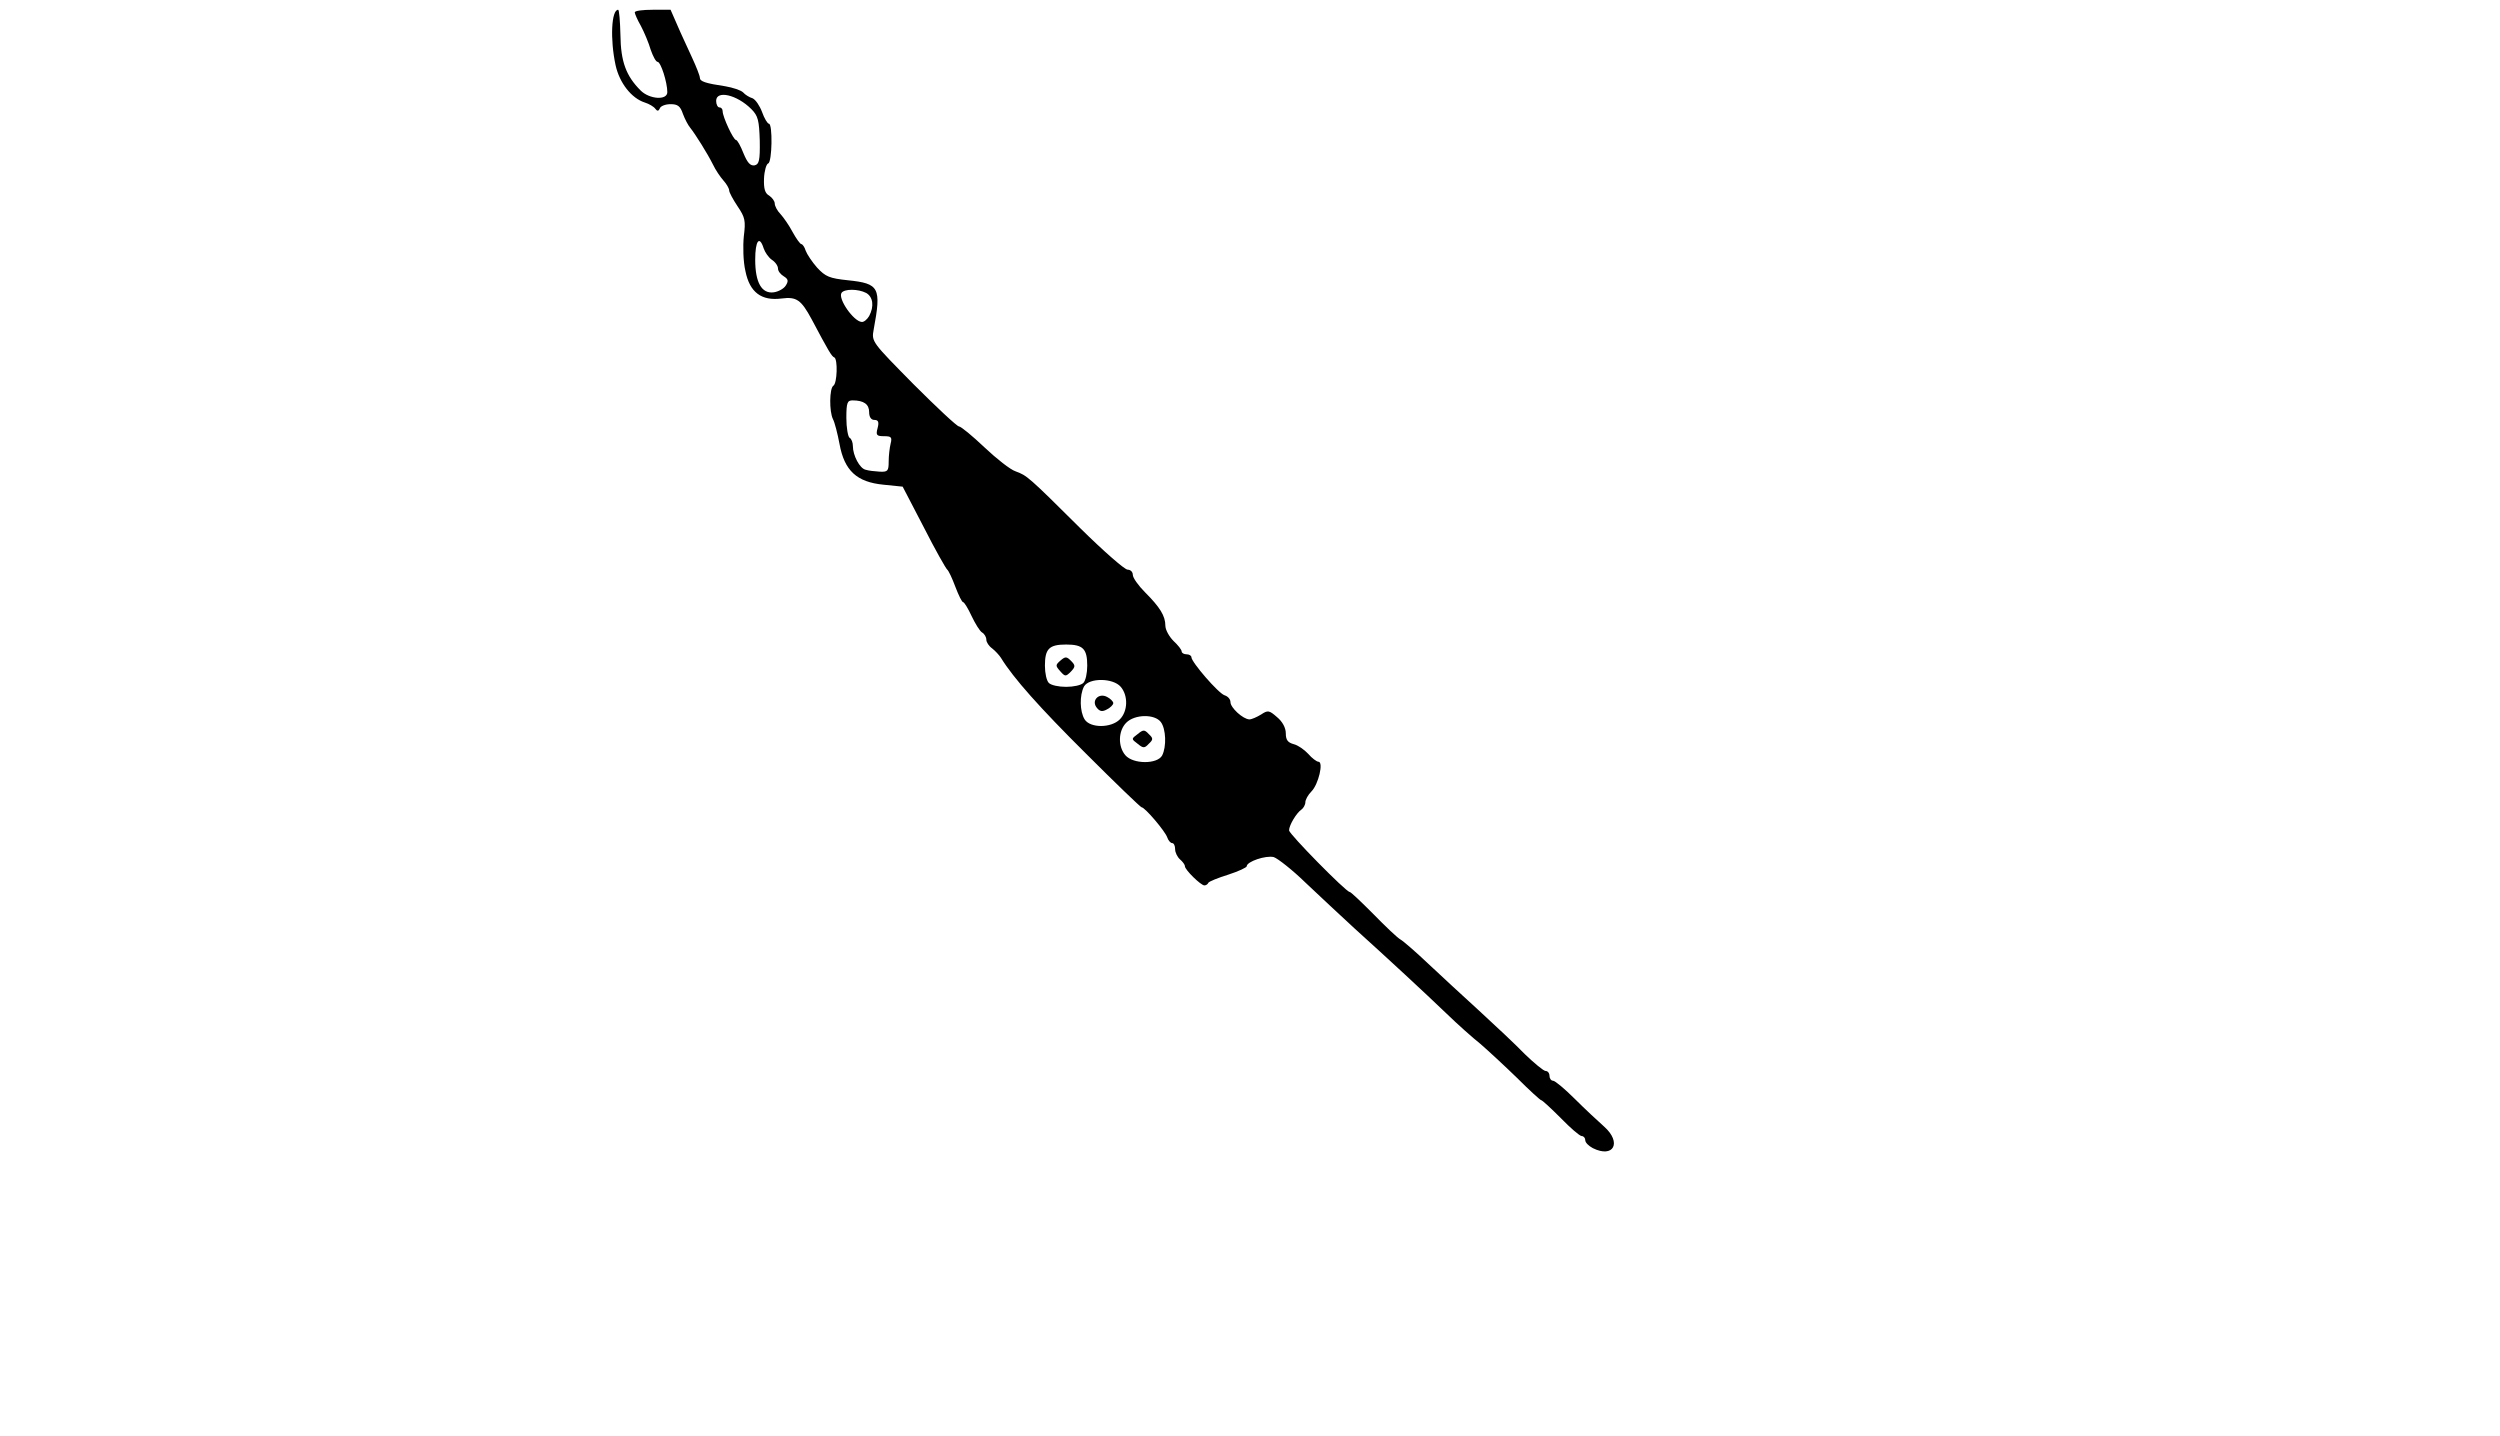
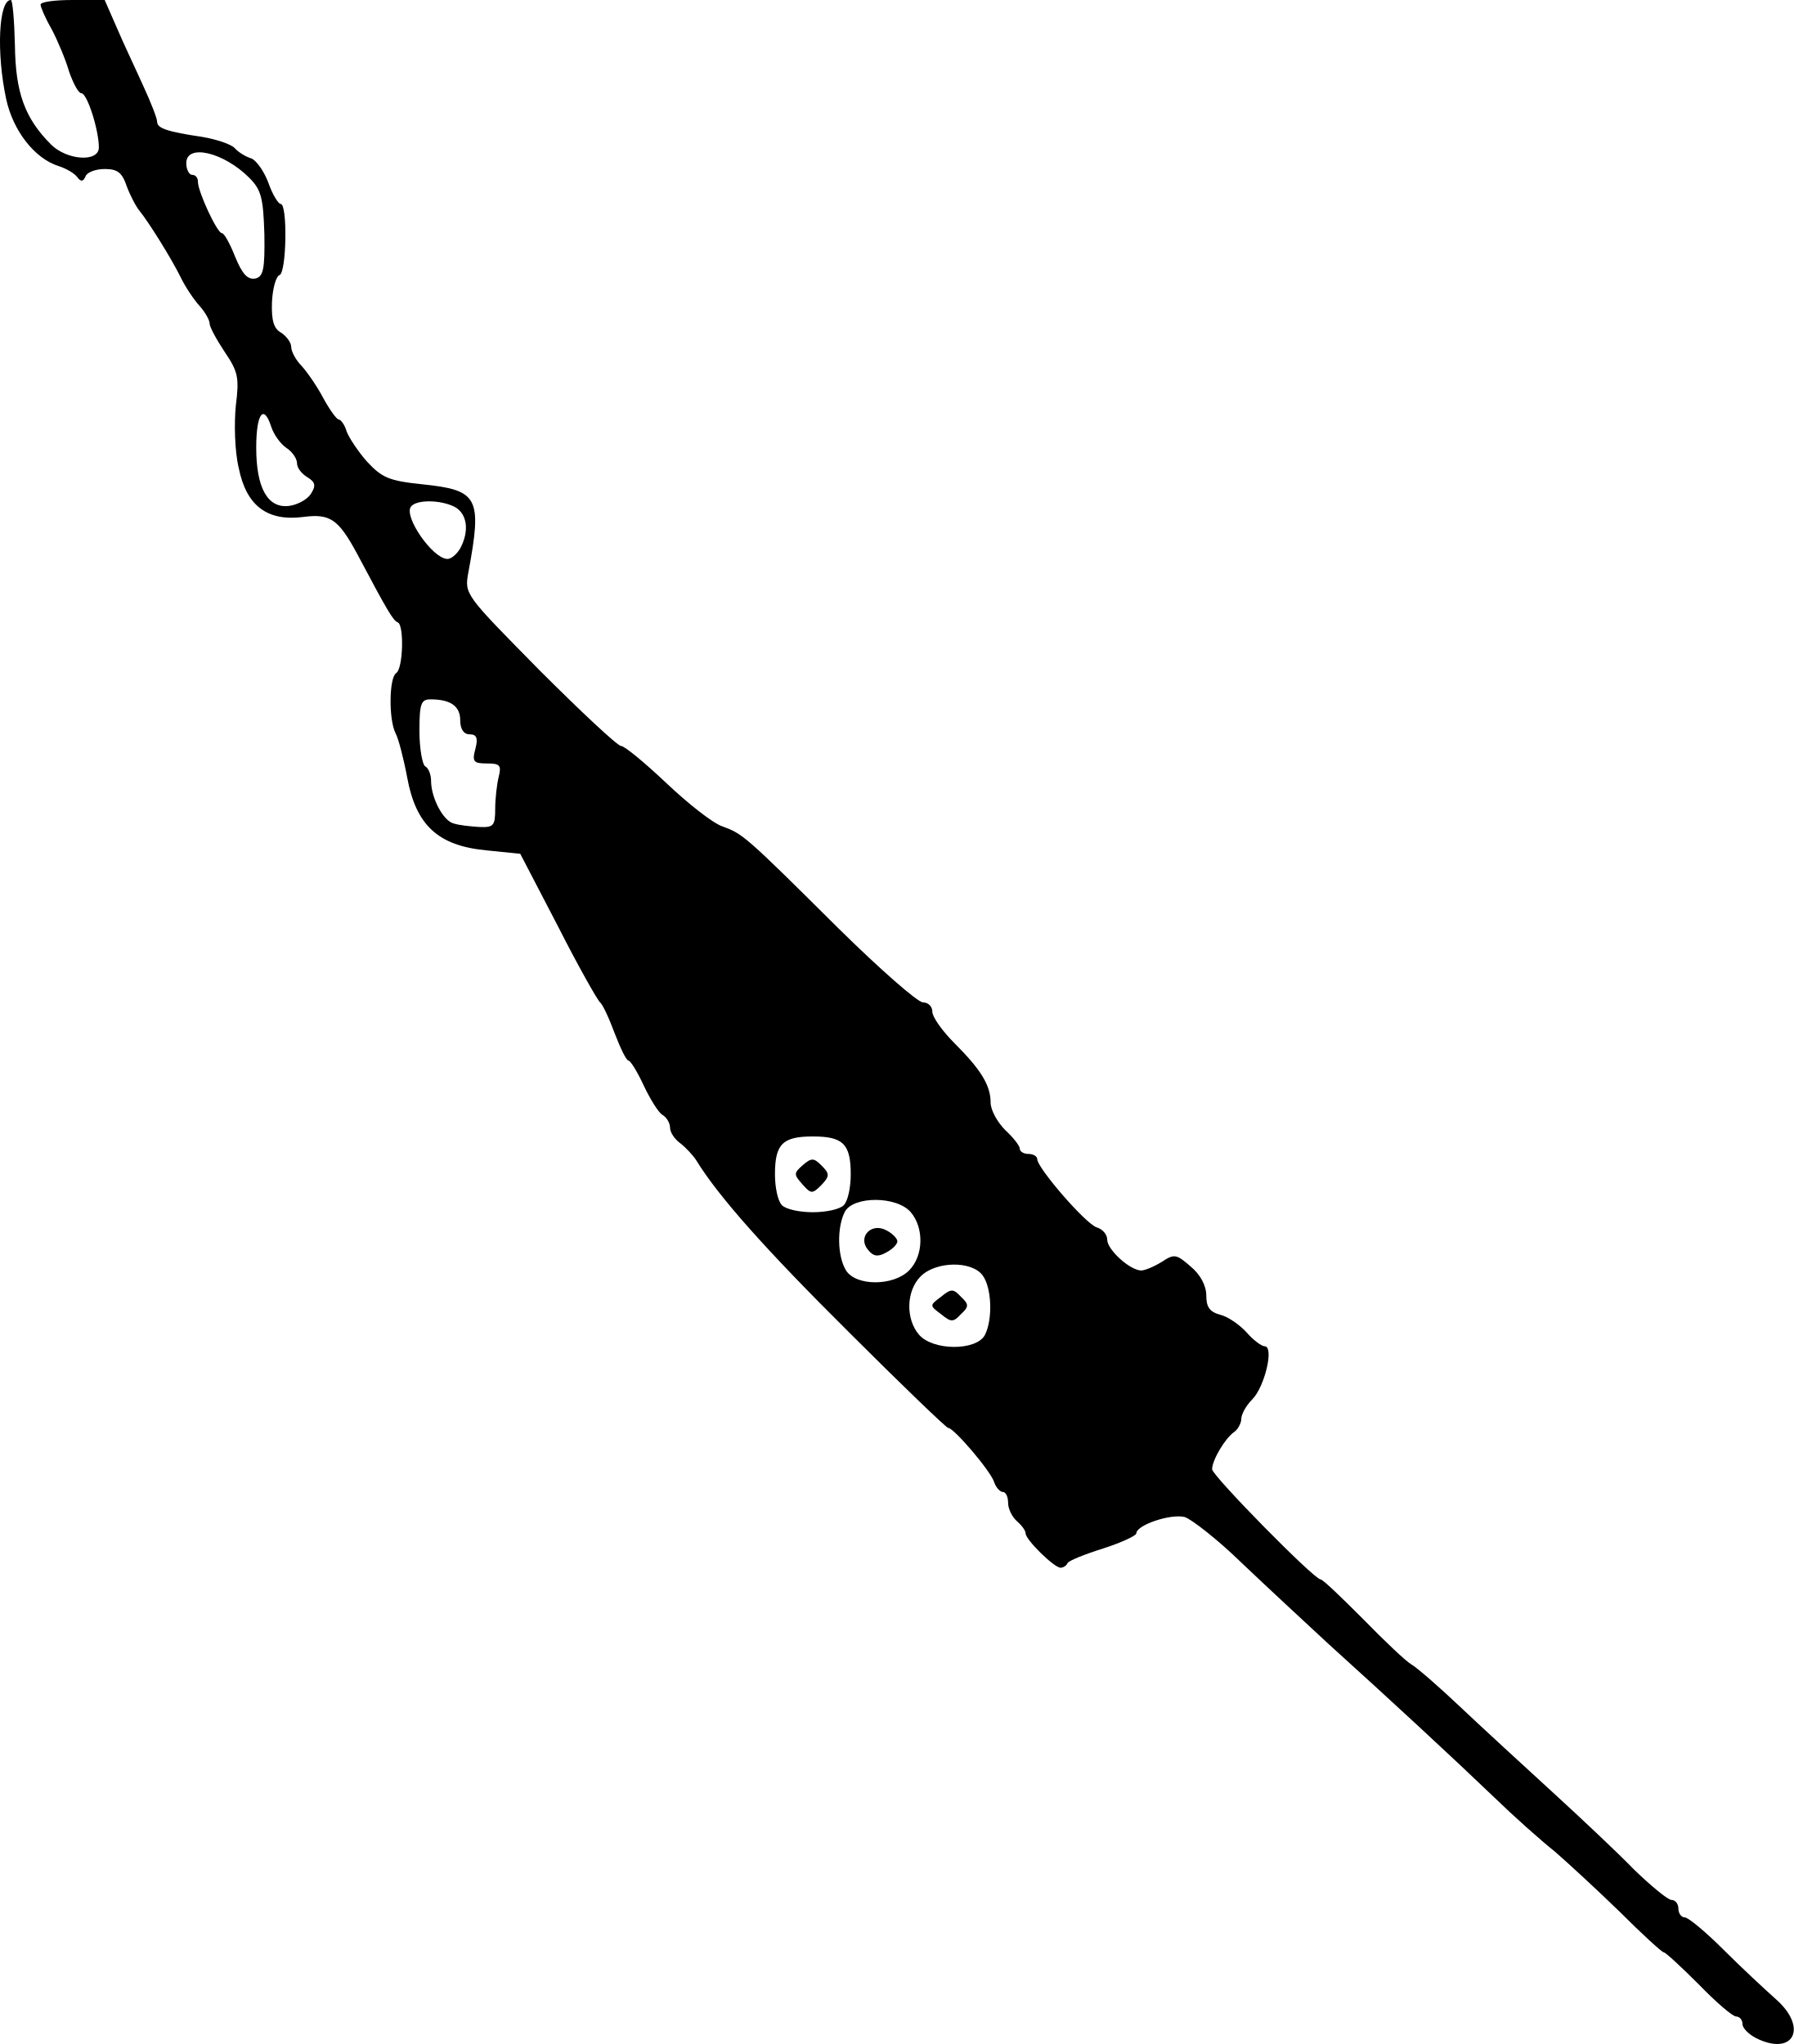
- <svg xmlns="http://www.w3.org/2000/svg" id="root" width="768" height="441" viewBox="0 0 7680 4410">
-   <g fill="#000001">
-     <path d="M4893 3527c-13-7-23-17-23-24s-5-13-11-13-35-25-64-55c-30-30-57-55-60-55s-37-31-75-69c-38-37-89-84-112-104-24-19-71-61-104-93-72-69-179-168-283-262-40-37-108-100-150-140-41-40-86-75-98-79-25-6-83 14-83 28 0 4-26 16-57 26-32 10-59 21-61 25-2 5-8 8-12 8-11 0-60-48-60-59 0-5-7-14-15-21s-15-21-15-31c0-11-4-19-9-19s-12-8-15-17c-6-19-69-93-79-93-3 0-80-74-170-164-143-142-224-233-262-295-5-8-18-22-27-29-10-7-18-19-18-27s-6-18-13-22-21-27-32-50c-11-24-23-43-26-43-4 0-14-21-24-47-10-27-21-50-25-53s-37-61-72-130l-65-125-59-6c-82-8-120-43-135-125-6-32-15-67-20-76-12-24-11-95 1-103 12-7 14-82 3-87-8-3-17-18-70-118-32-59-46-69-92-63-62 8-98-19-111-84-7-29-8-77-5-107 6-48 4-58-19-92-14-21-26-43-26-49s-8-20-18-31c-9-10-24-32-32-49-17-34-54-93-70-113-6-7-16-26-22-42-8-24-16-30-38-30-16 0-31 6-33 13-4 9-8 9-14 1-4-6-19-15-32-19-41-13-78-60-90-115-17-79-13-170 8-170 3 0 6 35 7 78 1 81 17 125 62 170 27 27 82 31 82 5 0-30-20-93-30-93-5 0-14-17-21-37-6-21-20-54-30-73-11-19-19-38-19-42 0-5 25-8 55-8h55l21 48c11 26 32 70 45 99 13 28 24 56 24 62 0 11 17 17 78 26 23 4 48 12 55 19 6 7 19 15 29 18 9 4 22 23 29 42 7 20 17 36 21 36 12 0 10 118-2 122-6 2-12 23-13 47-1 31 3 45 16 52 9 6 17 17 17 24 0 8 8 23 18 33 9 10 26 34 37 55 11 20 23 37 27 37 3 0 10 9 13 20 4 11 20 35 35 52 26 28 38 33 95 39 96 10 103 22 79 151-7 38-6 38 122 168 71 71 134 130 140 130s41 29 78 64 80 69 96 74c35 13 38 15 199 175 71 70 136 127 145 127s16 7 16 16 17 33 38 54c45 45 62 72 62 102 0 13 12 34 25 47 14 13 25 27 25 32s7 9 15 9 15 4 15 9c0 15 83 111 102 117 10 3 18 12 18 21 0 17 38 52 58 53 7 0 23-7 36-15 21-14 25-13 49 8 17 14 27 33 27 50 0 20 6 28 24 33 13 3 33 17 45 30 11 13 26 24 31 24 17 0 0 70-21 91-11 11-19 26-19 34 0 7-6 18-12 22-15 10-38 48-38 64 0 11 175 189 186 189 4 0 36 31 73 68 37 38 74 73 83 78s47 38 85 74 109 101 157 145 112 104 140 133c29 28 58 52 64 52 7 0 12 7 12 15s5 15 11 15 36 25 67 56 72 69 90 85c55 49 29 98-35 66zM3570 2321c14-27 12-82-4-103-19-25-80-24-106 2-25 25-26 73-3 100 24 28 98 28 113 1zm-130-111c25-25 26-73 3-100-24-28-98-28-113-1-14 27-13 77 2 101 17 27 81 27 108 0zm-112-112c7-7 12-30 12-53 0-52-13-65-65-65s-65 13-65 65c0 23 5 46 12 53s30 12 53 12 46-5 53-12zm-598-680c0-18 3-43 6-55 5-20 2-23-20-23-23 0-26-3-20-25 5-19 2-25-10-25-10 0-16-9-16-24 0-24-16-36-51-36-16 0-19 7-19 54 0 30 5 58 10 61 6 3 10 15 10 25 0 29 21 69 39 73 9 3 28 5 44 6 24 1 27-2 27-31zm-60-447c16-30 12-59-9-71-25-13-68-13-76 0-11 18 37 87 62 89 7 1 17-8 23-18zm-256-94c9-14 7-20-6-28-10-6-18-16-18-24s-8-20-19-27c-10-7-21-23-25-35-13-41-26-24-26 35 0 70 20 105 57 100 14-2 31-11 37-21zm-80-445c-2-62-5-76-26-97-44-44-108-59-108-25 0 11 5 20 10 20 6 0 10 5 10 12 0 17 33 88 41 88 4 0 14 18 23 41 12 29 21 39 34 37 14-3 17-15 16-76z" />
-     <path d="M3495 2285c-20-15-20-15 0-30 17-14 21-14 34 0 14 13 14 17 0 30-13 14-17 14-34 0zm-125-110c-19-22 5-48 31-34 10 5 19 14 19 19s-9 14-19 19c-14 8-22 7-31-4zm-113-113c-15-17-15-19 1-33 15-13 19-12 32 1 14 14 14 18 0 33-16 16-18 16-33-1z" />
-   </g>
+ <svg xmlns="http://www.w3.org/2000/svg" id="root" viewBox="1880.4 30 3077.57 3507.22">
+   <path d="M4893 3527c-13-7-23-17-23-24s-5-13-11-13-35-25-64-55c-30-30-57-55-60-55s-37-31-75-69c-38-37-89-84-112-104-24-19-71-61-104-93-72-69-179-168-283-262-40-37-108-100-150-140-41-40-86-75-98-79-25-6-83 14-83 28 0 4-26 16-57 26-32 10-59 21-61 25-2 5-8 8-12 8-11 0-60-48-60-59 0-5-7-14-15-21s-15-21-15-31c0-11-4-19-9-19s-12-8-15-17c-6-19-69-93-79-93-3 0-80-74-170-164-143-142-224-233-262-295-5-8-18-22-27-29-10-7-18-19-18-27s-6-18-13-22-21-27-32-50c-11-24-23-43-26-43-4 0-14-21-24-47-10-27-21-50-25-53s-37-61-72-130l-65-125-59-6c-82-8-120-43-135-125-6-32-15-67-20-76-12-24-11-95 1-103 12-7 14-82 3-87-8-3-17-18-70-118-32-59-46-69-92-63-62 8-98-19-111-84-7-29-8-77-5-107 6-48 4-58-19-92-14-21-26-43-26-49s-8-20-18-31c-9-10-24-32-32-49-17-34-54-93-70-113-6-7-16-26-22-42-8-24-16-30-38-30-16 0-31 6-33 13-4 9-8 9-14 1-4-6-19-15-32-19-41-13-78-60-90-115-17-79-13-170 8-170 3 0 6 35 7 78 1 81 17 125 62 170 27 27 82 31 82 5 0-30-20-93-30-93-5 0-14-17-21-37-6-21-20-54-30-73-11-19-19-38-19-42 0-5 25-8 55-8h55l21 48c11 26 32 70 45 99 13 28 24 56 24 62 0 11 17 17 78 26 23 4 48 12 55 19 6 7 19 15 29 18 9 4 22 23 29 42 7 20 17 36 21 36 12 0 10 118-2 122-6 2-12 23-13 47-1 31 3 45 16 52 9 6 17 17 17 24 0 8 8 23 18 33 9 10 26 34 37 55 11 20 23 37 27 37 3 0 10 9 13 20 4 11 20 35 35 52 26 28 38 33 95 39 96 10 103 22 79 151-7 38-6 38 122 168 71 71 134 130 140 130s41 29 78 64 80 69 96 74c35 13 38 15 199 175 71 70 136 127 145 127s16 7 16 16 17 33 38 54c45 45 62 72 62 102 0 13 12 34 25 47 14 13 25 27 25 32s7 9 15 9 15 4 15 9c0 15 83 111 102 117 10 3 18 12 18 21 0 17 38 52 58 53 7 0 23-7 36-15 21-14 25-13 49 8 17 14 27 33 27 50 0 20 6 28 24 33 13 3 33 17 45 30 11 13 26 24 31 24 17 0 0 70-21 91-11 11-19 26-19 34 0 7-6 18-12 22-15 10-38 48-38 64 0 11 175 189 186 189 4 0 36 31 73 68 37 38 74 73 83 78s47 38 85 74 109 101 157 145 112 104 140 133c29 28 58 52 64 52 7 0 12 7 12 15s5 15 11 15 36 25 67 56 72 69 90 85c55 49 29 98-35 66zM3570 2321c14-27 12-82-4-103-19-25-80-24-106 2-25 25-26 73-3 100 24 28 98 28 113 1zm-130-111c25-25 26-73 3-100-24-28-98-28-113-1-14 27-13 77 2 101 17 27 81 27 108 0zm-112-112c7-7 12-30 12-53 0-52-13-65-65-65s-65 13-65 65c0 23 5 46 12 53s30 12 53 12 46-5 53-12zm-598-680c0-18 3-43 6-55 5-20 2-23-20-23-23 0-26-3-20-25 5-19 2-25-10-25-10 0-16-9-16-24 0-24-16-36-51-36-16 0-19 7-19 54 0 30 5 58 10 61 6 3 10 15 10 25 0 29 21 69 39 73 9 3 28 5 44 6 24 1 27-2 27-31zm-60-447c16-30 12-59-9-71-25-13-68-13-76 0-11 18 37 87 62 89 7 1 17-8 23-18zm-256-94c9-14 7-20-6-28-10-6-18-16-18-24s-8-20-19-27c-10-7-21-23-25-35-13-41-26-24-26 35 0 70 20 105 57 100 14-2 31-11 37-21zm-80-445c-2-62-5-76-26-97-44-44-108-59-108-25 0 11 5 20 10 20 6 0 10 5 10 12 0 17 33 88 41 88 4 0 14 18 23 41 12 29 21 39 34 37 14-3 17-15 16-76z" />
+   <path d="M3495 2285c-20-15-20-15 0-30 17-14 21-14 34 0 14 13 14 17 0 30-13 14-17 14-34 0zm-125-110c-19-22 5-48 31-34 10 5 19 14 19 19s-9 14-19 19c-14 8-22 7-31-4zm-113-113c-15-17-15-19 1-33 15-13 19-12 32 1 14 14 14 18 0 33-16 16-18 16-33-1z" />
</svg>
